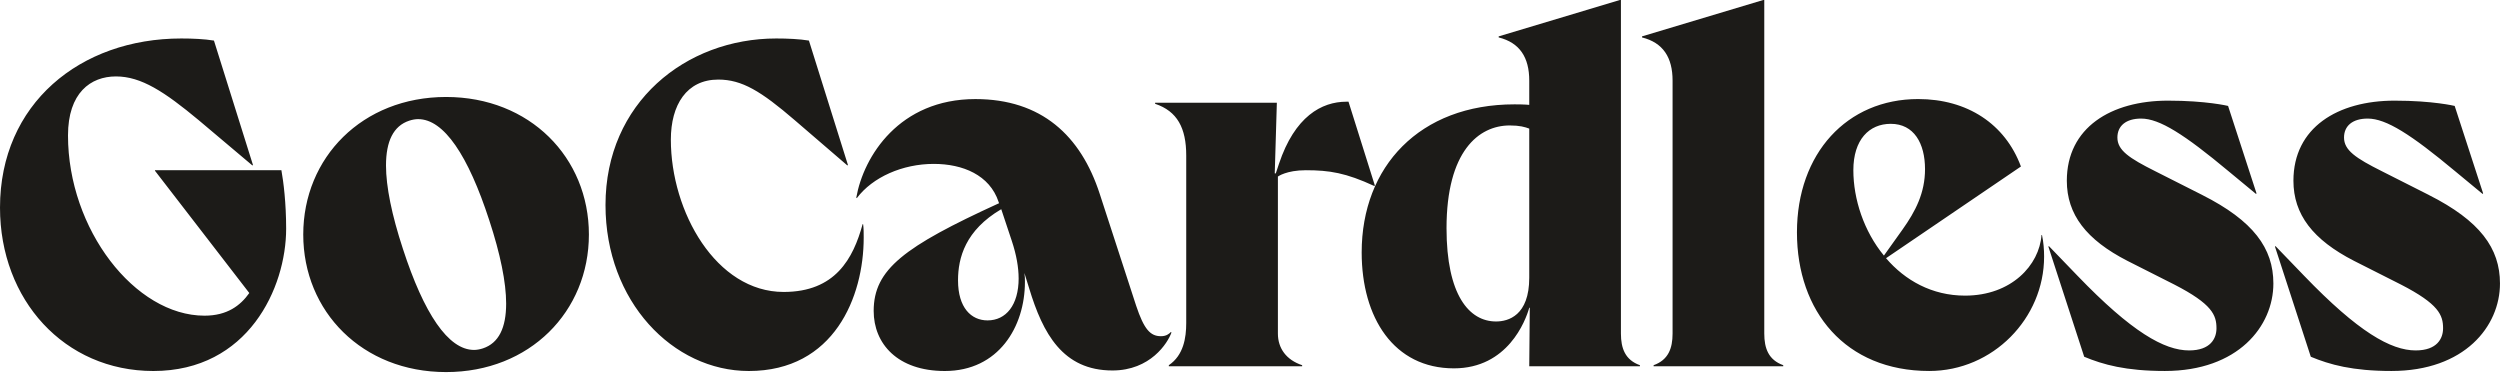
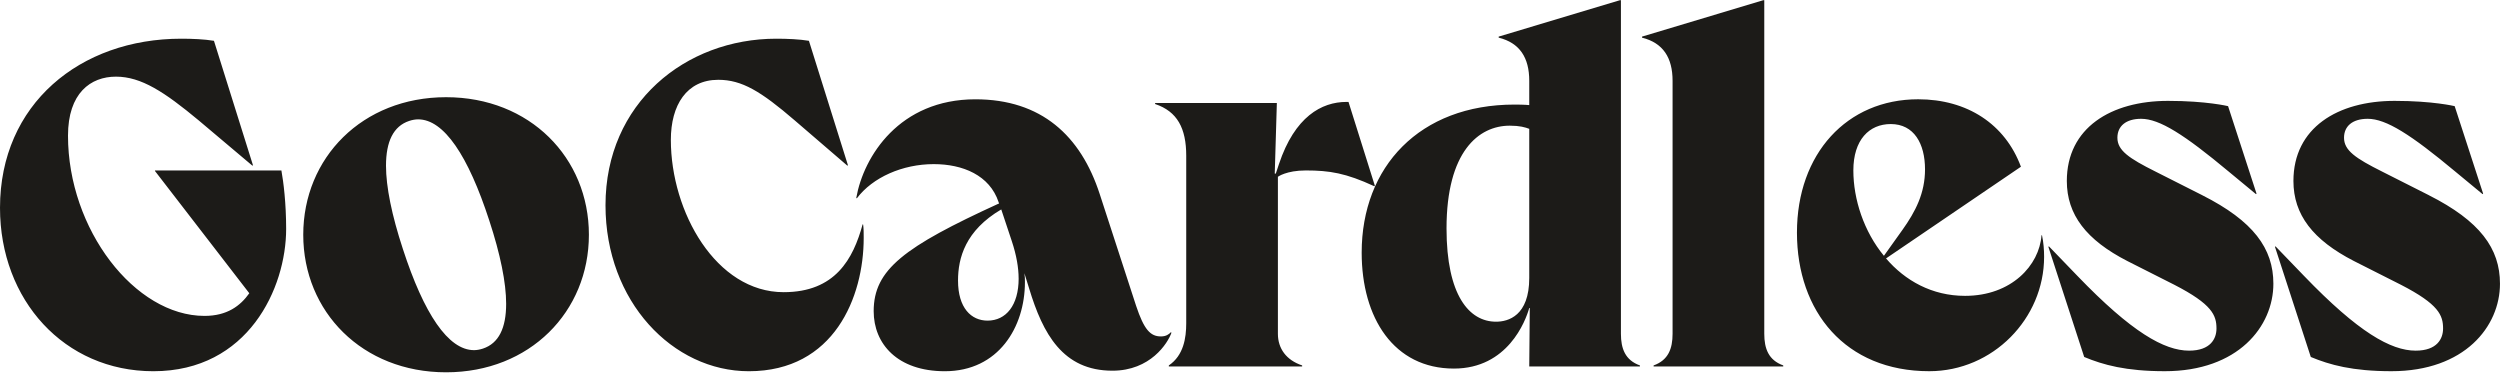
- <svg xmlns="http://www.w3.org/2000/svg" id="Layer_1" data-name="Layer 1" viewBox="0 0 1000 148.82">
+ <svg xmlns="http://www.w3.org/2000/svg" width="1000" height="149" id="Layer_1" data-name="Layer 1" viewBox="0 0 1000 148.82">
  <defs>
    <style>
      .cls-1 {
        fill: #1c1b18;
        stroke-width: 0px;
      }
    </style>
  </defs>
  <path class="cls-1" d="m61.97,68.09h50.59c.84,4.64,1.9,13.07,1.9,23.4,0,23.61-15.18,56.91-53.12,56.91C25.72,148.4,0,119.94,0,83.05,0,41.53,32.04,15.39,72.51,15.39c4.43,0,9.27.21,13.07.84l15.6,49.75-.21.21-21.5-18.13c-13.7-11.38-22.98-17.49-33.09-17.49s-19.18,6.54-19.18,23.61c0,37.52,26.77,72.09,54.6,72.09,9.06,0,14.33-4.01,17.92-9.06l-37.73-48.9v-.21Zm173.59,25.72c0,30.77-23.61,55.02-57.13,55.02s-57.13-24.24-57.13-55.02,23.61-55.02,57.13-55.02,57.13,24.24,57.13,55.02Zm-33.1,27.61c0-8.43-2.32-19.81-6.75-33.3-8.43-25.93-18.13-40.47-28.46-40.47-1.05,0-2.32.21-3.58.63-6.32,2.11-9.27,8.22-9.27,17.92,0,8.43,2.32,19.81,6.75,33.3,8.43,25.93,18.13,40.47,28.46,40.47,1.05,0,2.32-.21,3.58-.63,6.32-2.11,9.27-8.22,9.27-17.92Zm142.81-31.62c.21,1.69.21,3.37.21,5.27,0,23.61-11.8,53.33-45.95,53.33-30.35,0-57.33-27.82-57.33-66.4,0-40.89,32.04-66.61,68.3-66.61,4.43,0,9.27.21,13.07.84l15.6,49.75-.21.21-21.08-18.13c-13.49-11.59-21.08-16.23-30.57-16.23-12.65,0-18.97,10.12-18.97,24.03,0,28.88,18.13,60.92,45.11,60.92,20.66,0,27.82-13.28,31.62-27.19l.21.21Zm123.31,43.21c-1.48,4.21-8.43,15.18-23.61,15.18-19.82,0-27.83-14.75-33.31-32.88l-1.9-6.11c.21,1.26.21,2.32.21,3.58,0,17.92-10.54,35.62-32.04,35.62-18.97,0-28.46-10.96-28.46-24.03,0-16.65,12.23-25.72,49.96-43h.21l-.21-.63c-3.58-10.75-14.33-15.18-25.93-15.18-12.44,0-24.45,5.27-30.78,13.7l-.21-.21c2.95-16.65,17.29-39.42,47.64-39.42,26.35,0,42.16,14.54,49.75,37.94l14.55,44.69c3.16,9.48,5.69,12.22,9.91,12.22,2.11,0,3.16-.84,4.01-1.69l.21.21Zm-61.13-21.71c0-4.21-.84-9.28-2.74-14.97l-4.21-12.65c-14.33,8.43-17.29,19.39-17.29,28.46,0,10.96,5.27,16.02,11.81,16.02,7.38,0,12.44-6.11,12.44-16.86Zm103.71,22.13c0,5.9,3.37,10.54,9.7,12.65v.42h-53.33v-.42c5.9-4,6.96-10.96,6.96-16.86V62.18c0-10.96-3.58-17.71-12.44-20.66v-.42h48.69l-.84,28.25h.42l1.26-3.8c6.32-18.97,17.08-24.87,26.98-24.87h.84l10.54,33.52-.21.21c-11.38-5.27-17.92-6.32-27.4-6.32-7.8,0-11.17,2.53-11.17,2.53v62.82Zm144.81,12.65v.42h-44.27l.21-23.4h-.21c-1.48,5.27-8.64,24.24-30.14,24.24-24.03,0-36.89-20.24-36.89-46.37,0-34.36,23.19-59.23,61.13-59.23,4.22,0,5.9.21,5.9.21v-9.7c0-9.27-3.79-15.18-12.23-17.28v-.42l48.48-14.55h.42v133.43c0,5.9,1.69,10.54,7.59,12.65Zm-44.27-34.99v-59.65c-1.69-.63-3.79-1.26-7.8-1.26-12.44,0-25.29,10.33-25.29,41.1,0,26.77,9.06,37.31,19.81,37.31,4.85,0,13.28-2.32,13.28-17.5Zm101.6,34.99v.42h-51.86v-.42c5.9-2.11,7.59-6.74,7.59-12.65V32.25c0-9.27-3.79-15.18-12.22-17.28v-.42l48.48-14.55h.42v133.43c0,5.9,1.69,10.54,7.59,12.65Zm103.5-52.07c.63,2.95.84,5.9.84,8.64,0,24.66-20.45,45.74-45.95,45.74-33.51,0-52.91-23.82-52.91-55.44s20.02-53.33,48.48-53.33c19.6,0,34.78,9.91,41.11,26.98l-53.96,36.68c7.59,8.85,18.34,14.97,31.62,14.97,18.55,0,29.72-12.22,30.57-24.24h.21Zm-75.46-25.93c0,11.59,4.22,24.45,12.23,34.15l7.38-10.33c5.27-7.38,9.06-14.75,9.06-24.24,0-10.33-4.43-18.13-13.7-18.13-8.64,0-14.97,6.32-14.97,18.55Zm139.55,9.91c20.45,10.33,28.46,21.29,28.46,35.41,0,17.08-14.12,34.99-43.42,34.99-15.6,0-24.66-2.53-32.25-5.69l-14.33-44.05.21-.21,11.38,11.8c21.71,22.56,34.78,29.93,44.69,29.93,8.64,0,10.96-4.85,10.96-8.85,0-5.27-1.69-9.7-16.86-17.5l-18.76-9.48c-16.44-8.43-24.24-18.55-24.24-32.04,0-21.29,17.71-32.04,40.47-32.04,15.39,0,24.03,2.11,24.03,2.11l11.38,34.99-.21.21-10.96-9.06c-17.71-14.76-27.61-21.08-34.99-21.08-6.11,0-9.49,2.95-9.49,7.59,0,5.06,4.64,8.22,15.18,13.49l18.76,9.48Zm90.64,0c20.45,10.33,28.46,21.29,28.46,35.41,0,17.08-14.12,34.99-43.42,34.99-15.6,0-24.66-2.53-32.25-5.69l-14.33-44.05.21-.21,11.38,11.8c21.71,22.56,34.78,29.93,44.69,29.93,8.64,0,10.96-4.85,10.96-8.85,0-5.27-1.69-9.7-16.86-17.5l-18.76-9.48c-16.44-8.43-24.24-18.55-24.24-32.04,0-21.29,17.71-32.04,40.47-32.04,15.39,0,24.03,2.11,24.03,2.11l11.38,34.99-.21.21-10.96-9.06c-17.71-14.76-27.61-21.08-34.99-21.08-6.11,0-9.48,2.95-9.48,7.59,0,5.06,4.64,8.22,15.18,13.49l18.76,9.48Z" />
</svg>
